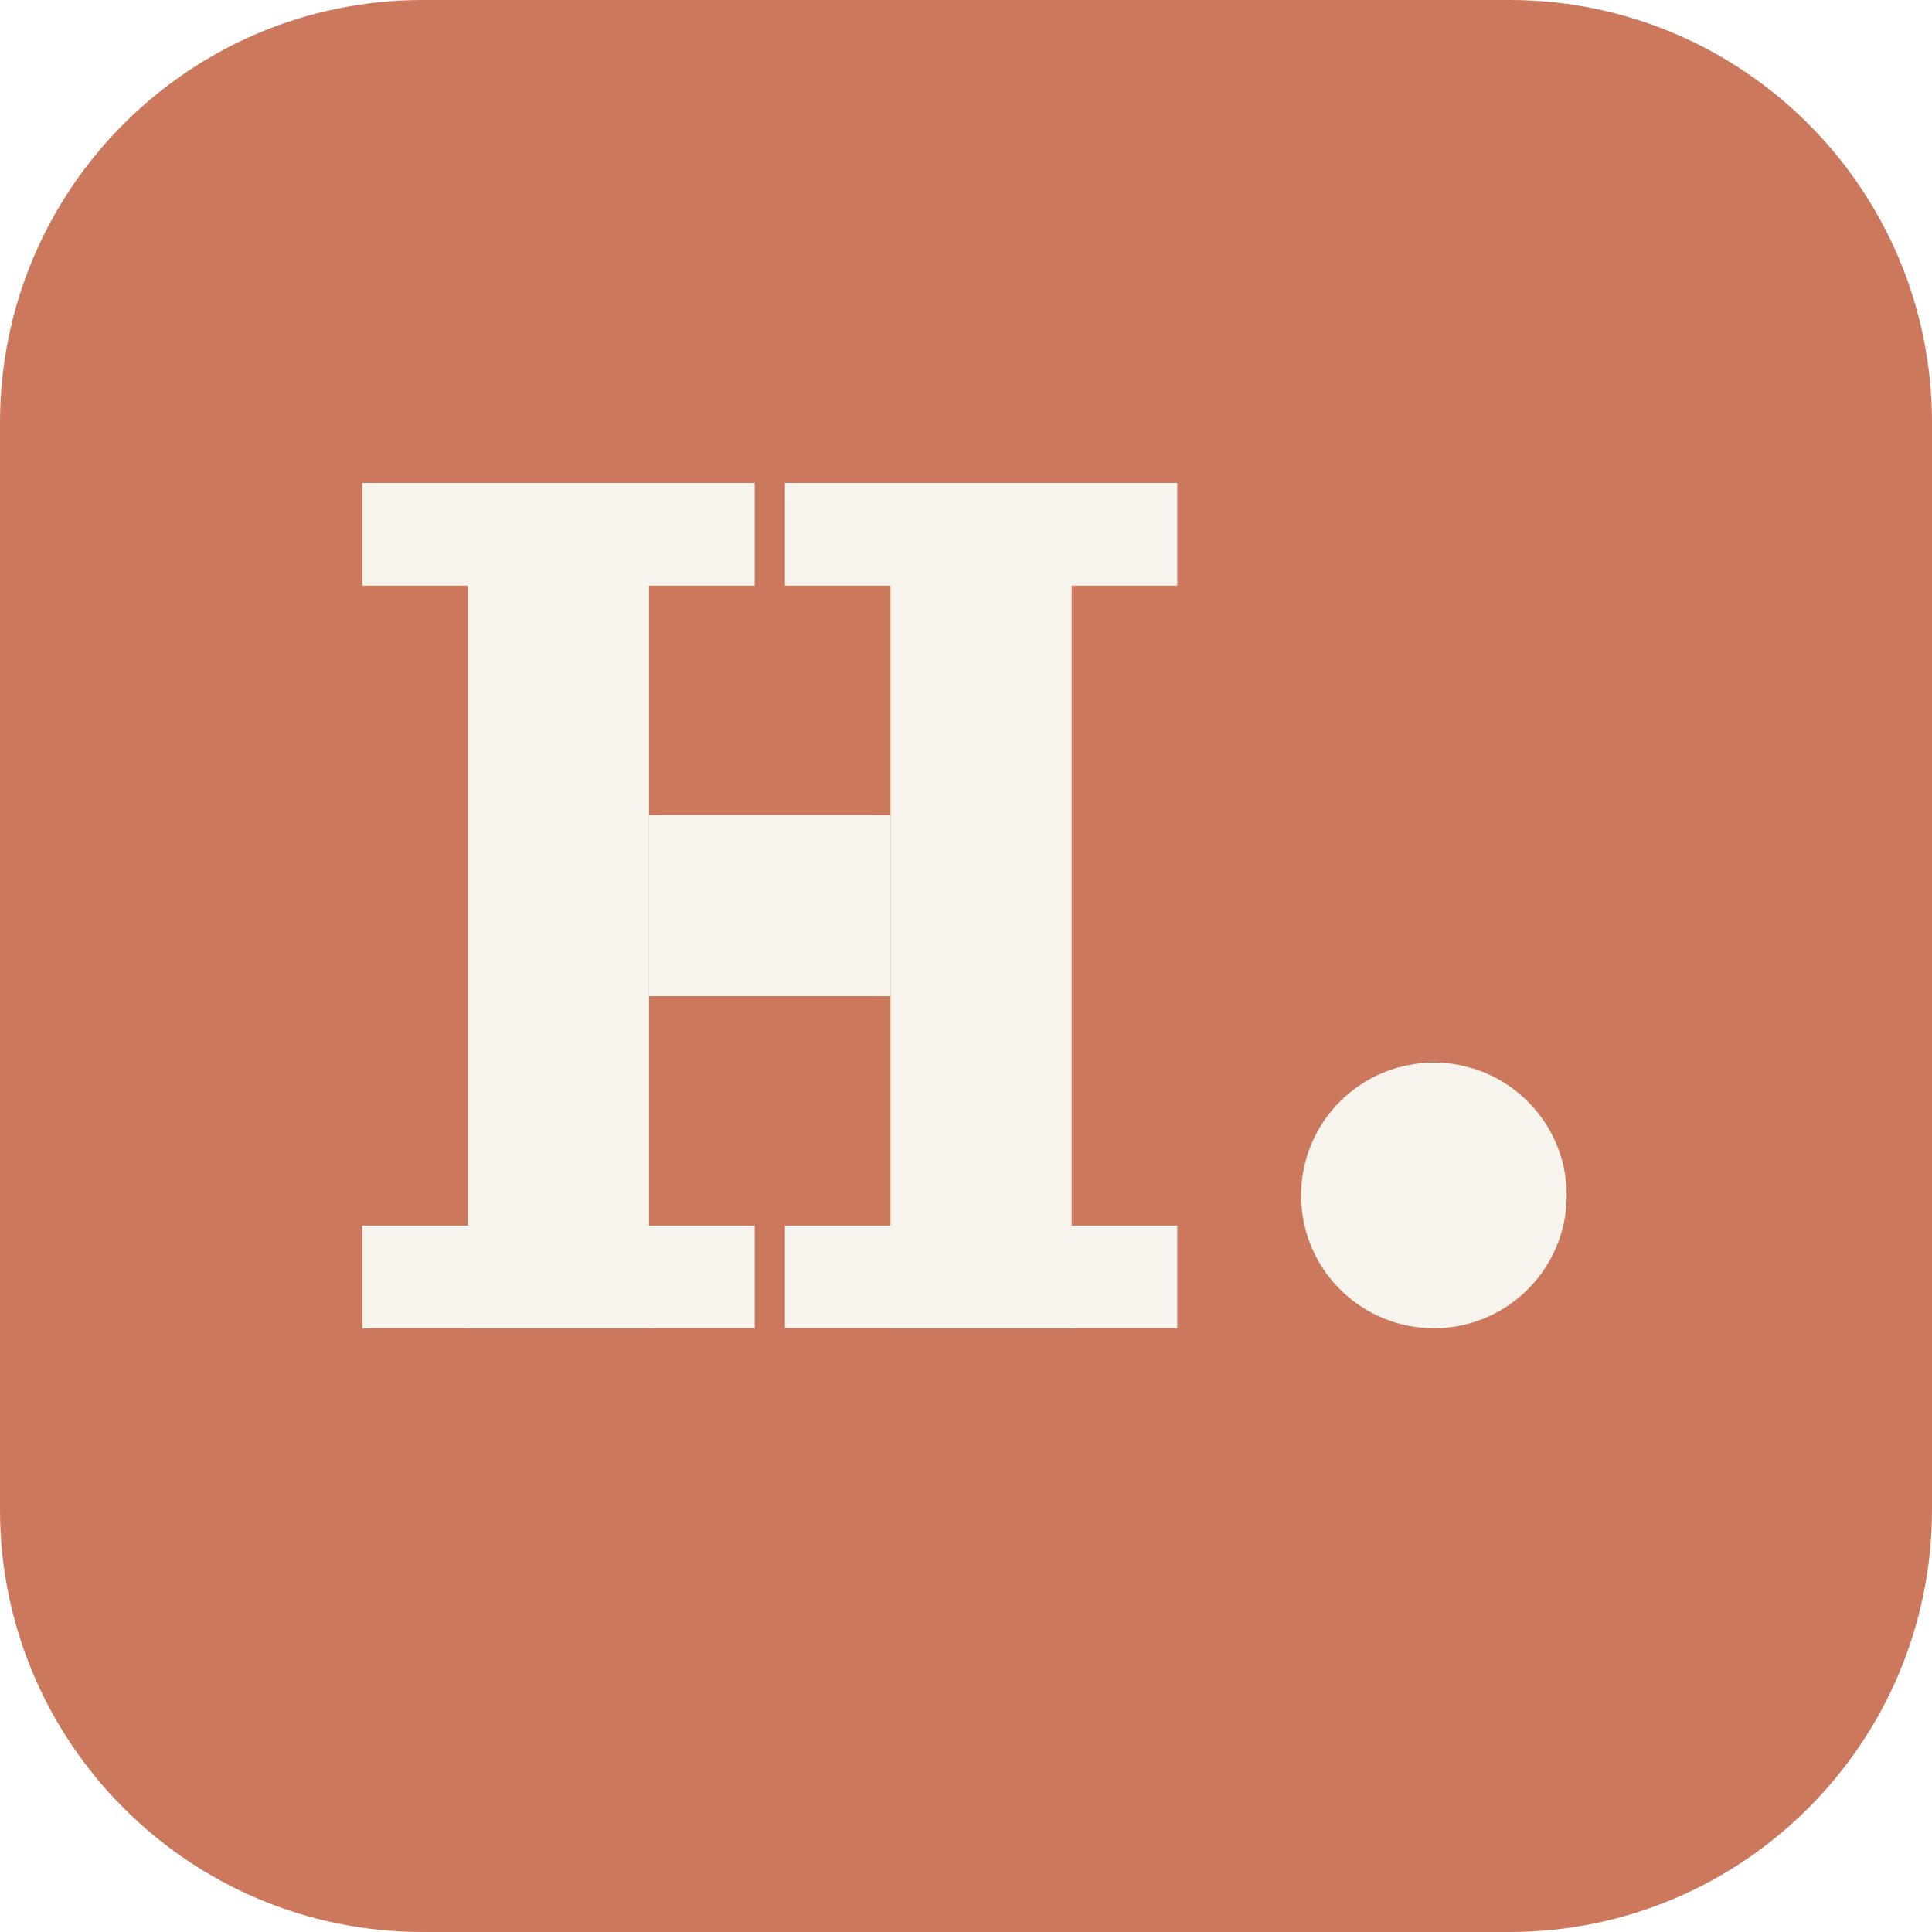
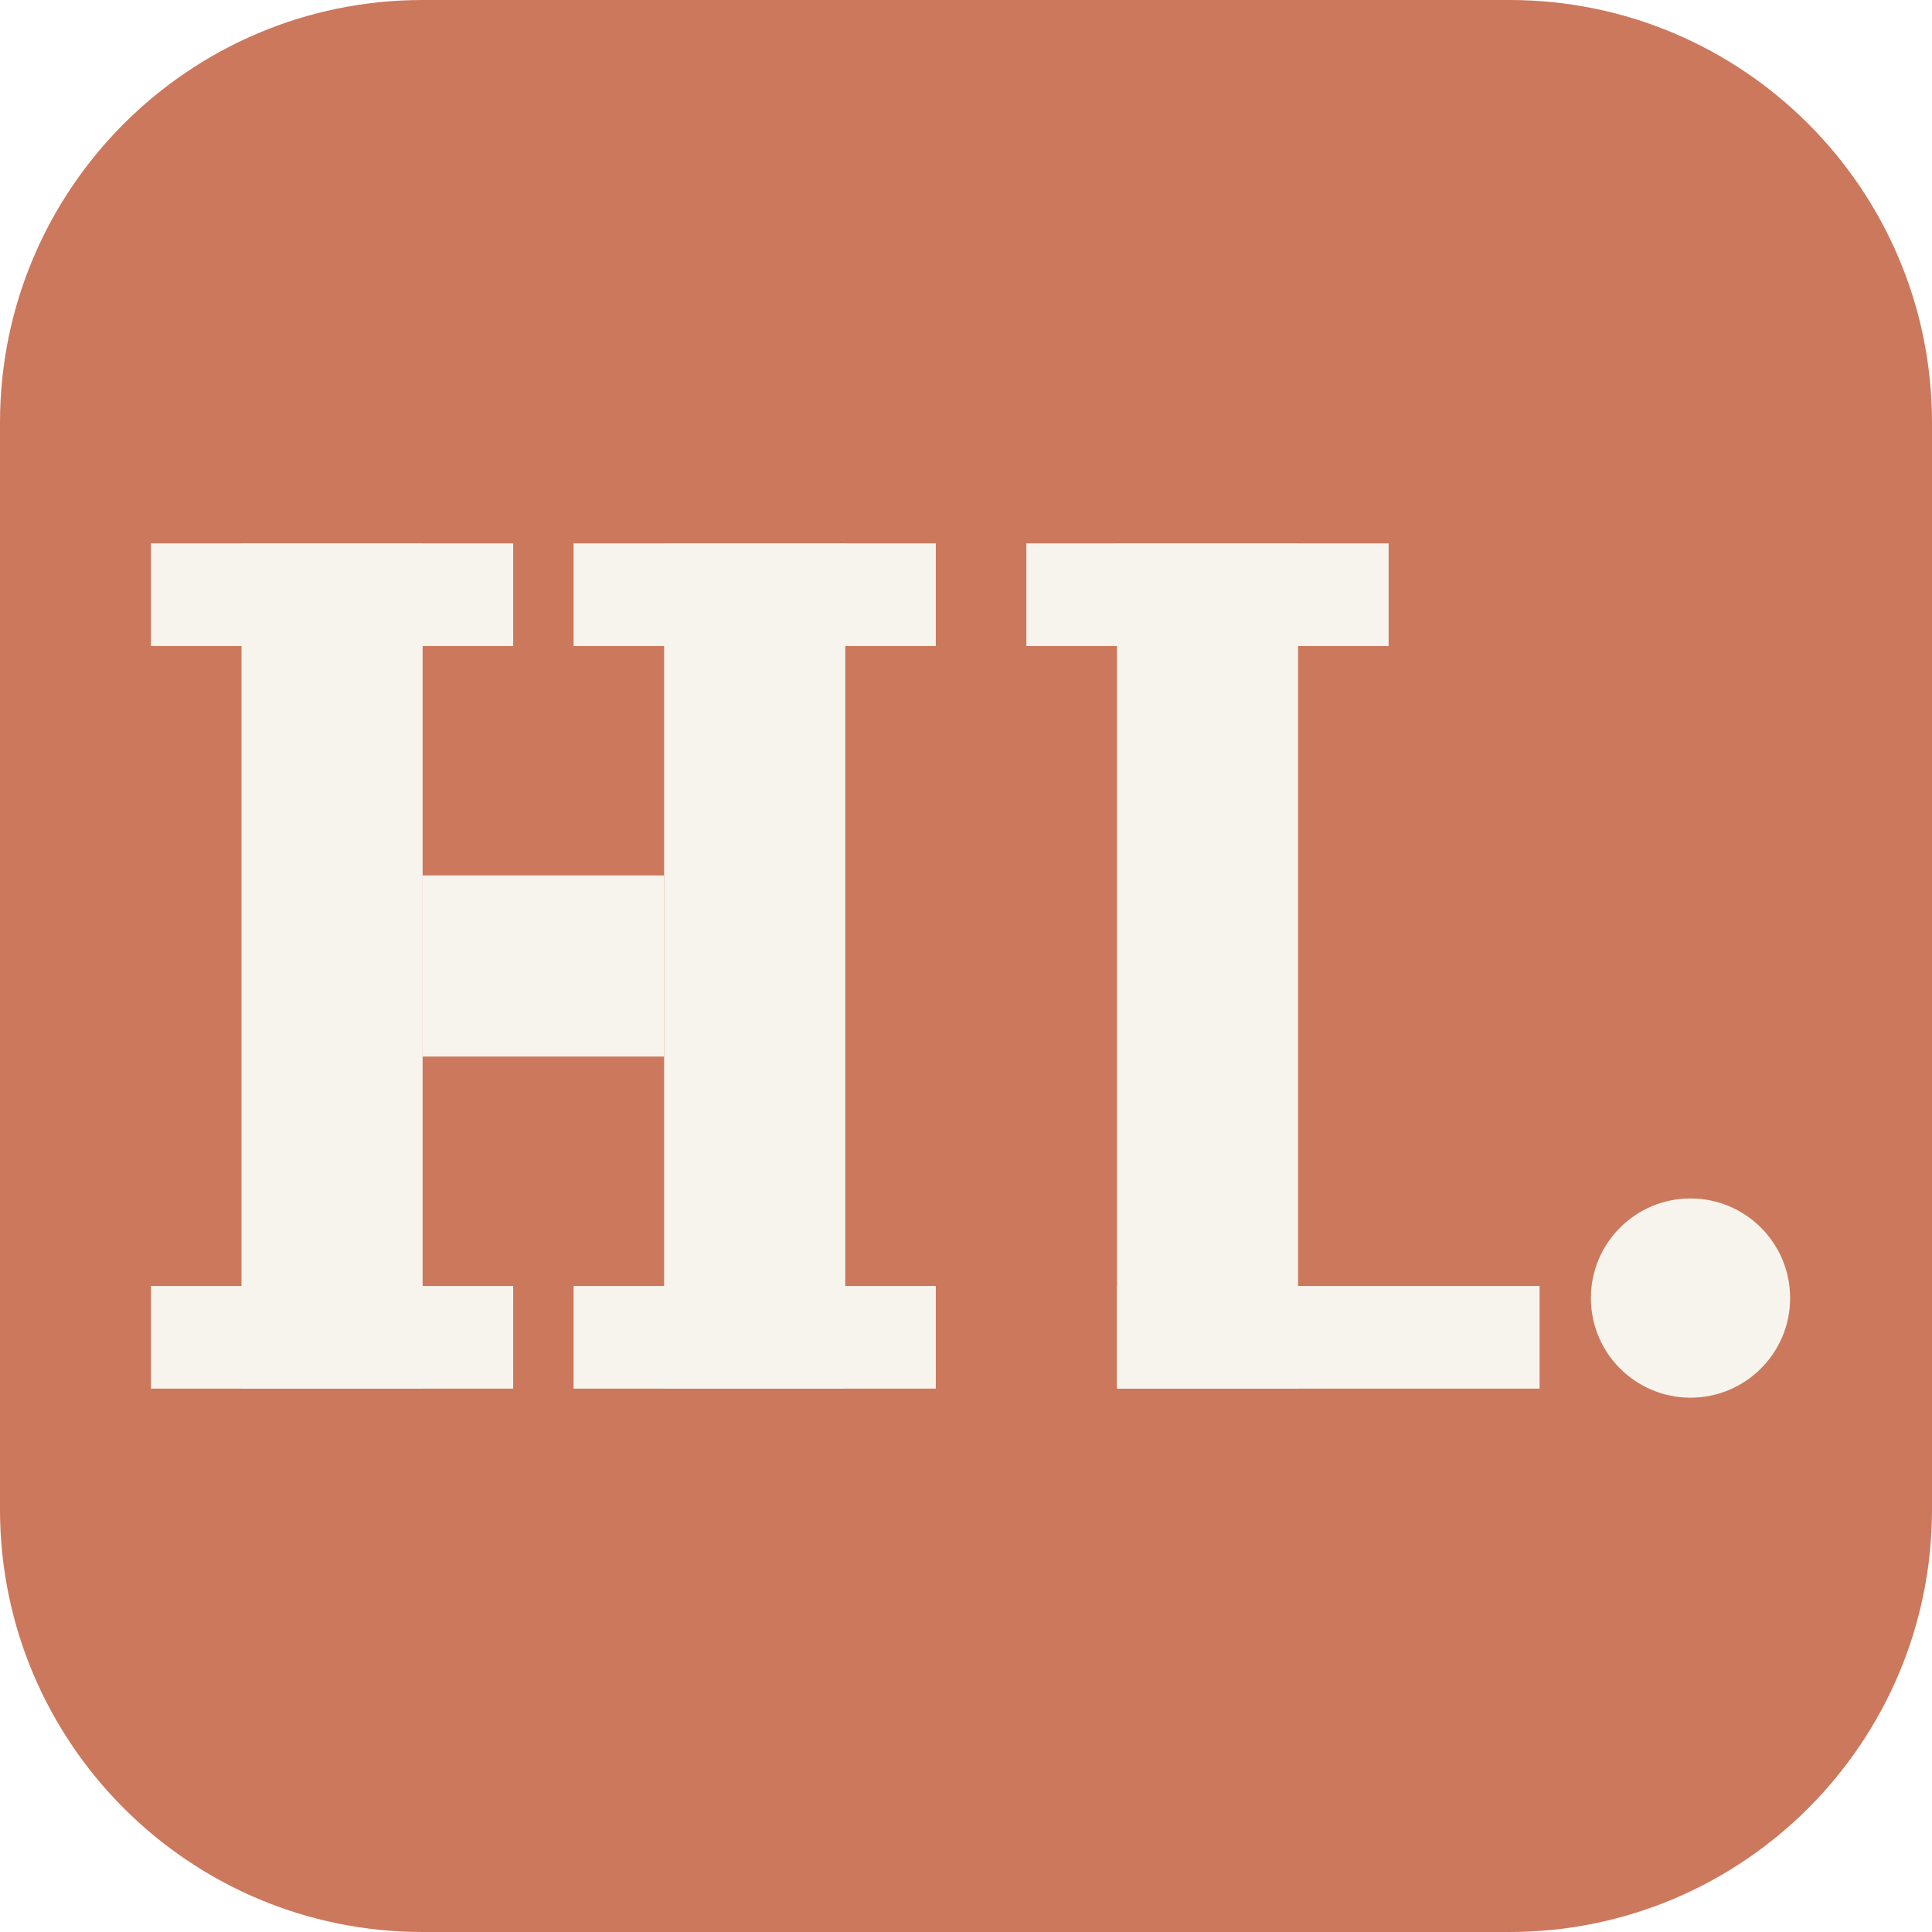
- <svg xmlns="http://www.w3.org/2000/svg" viewBox="0 0 64 64" role="img" aria-label="Haotian Luo">
+ <svg xmlns="http://www.w3.org/2000/svg" viewBox="0 0 64 64" role="img" aria-label="Hart Luo">
  <rect width="64" height="64" rx="14" fill="#CC785C" />
-   <g fill="#F7F4ED" transform="translate(-1.5 0)">
-     <rect x="17" y="16" width="6" height="28" />
-     <rect x="31" y="16" width="6" height="28" />
-     <rect x="23" y="27" width="8" height="6" />
-     <rect x="13.5" y="16" width="13" height="3.4" />
-     <rect x="27.5" y="16" width="13" height="3.4" />
-     <rect x="13.5" y="40.6" width="13" height="3.4" />
-     <rect x="27.5" y="40.6" width="13" height="3.4" />
-     <circle cx="49" cy="39.6" r="4.4" />
+   <g fill="#F7F4ED">
+     <rect x="8" y="18" width="6" height="28" />
+     <rect x="22" y="18" width="6" height="28" />
+     <rect x="14" y="29" width="8" height="6" />
+     <rect x="5" y="18" width="12" height="3.4" />
+     <rect x="19" y="18" width="12" height="3.4" />
+     <rect x="5" y="42.6" width="12" height="3.4" />
+     <rect x="19" y="42.6" width="12" height="3.4" />
+     <rect x="37" y="18" width="6" height="28" />
+     <rect x="34" y="18" width="12" height="3.4" />
+     <rect x="37" y="42.6" width="14" height="3.4" />
+     <circle cx="56" cy="43" r="3.3" />
  </g>
</svg>
